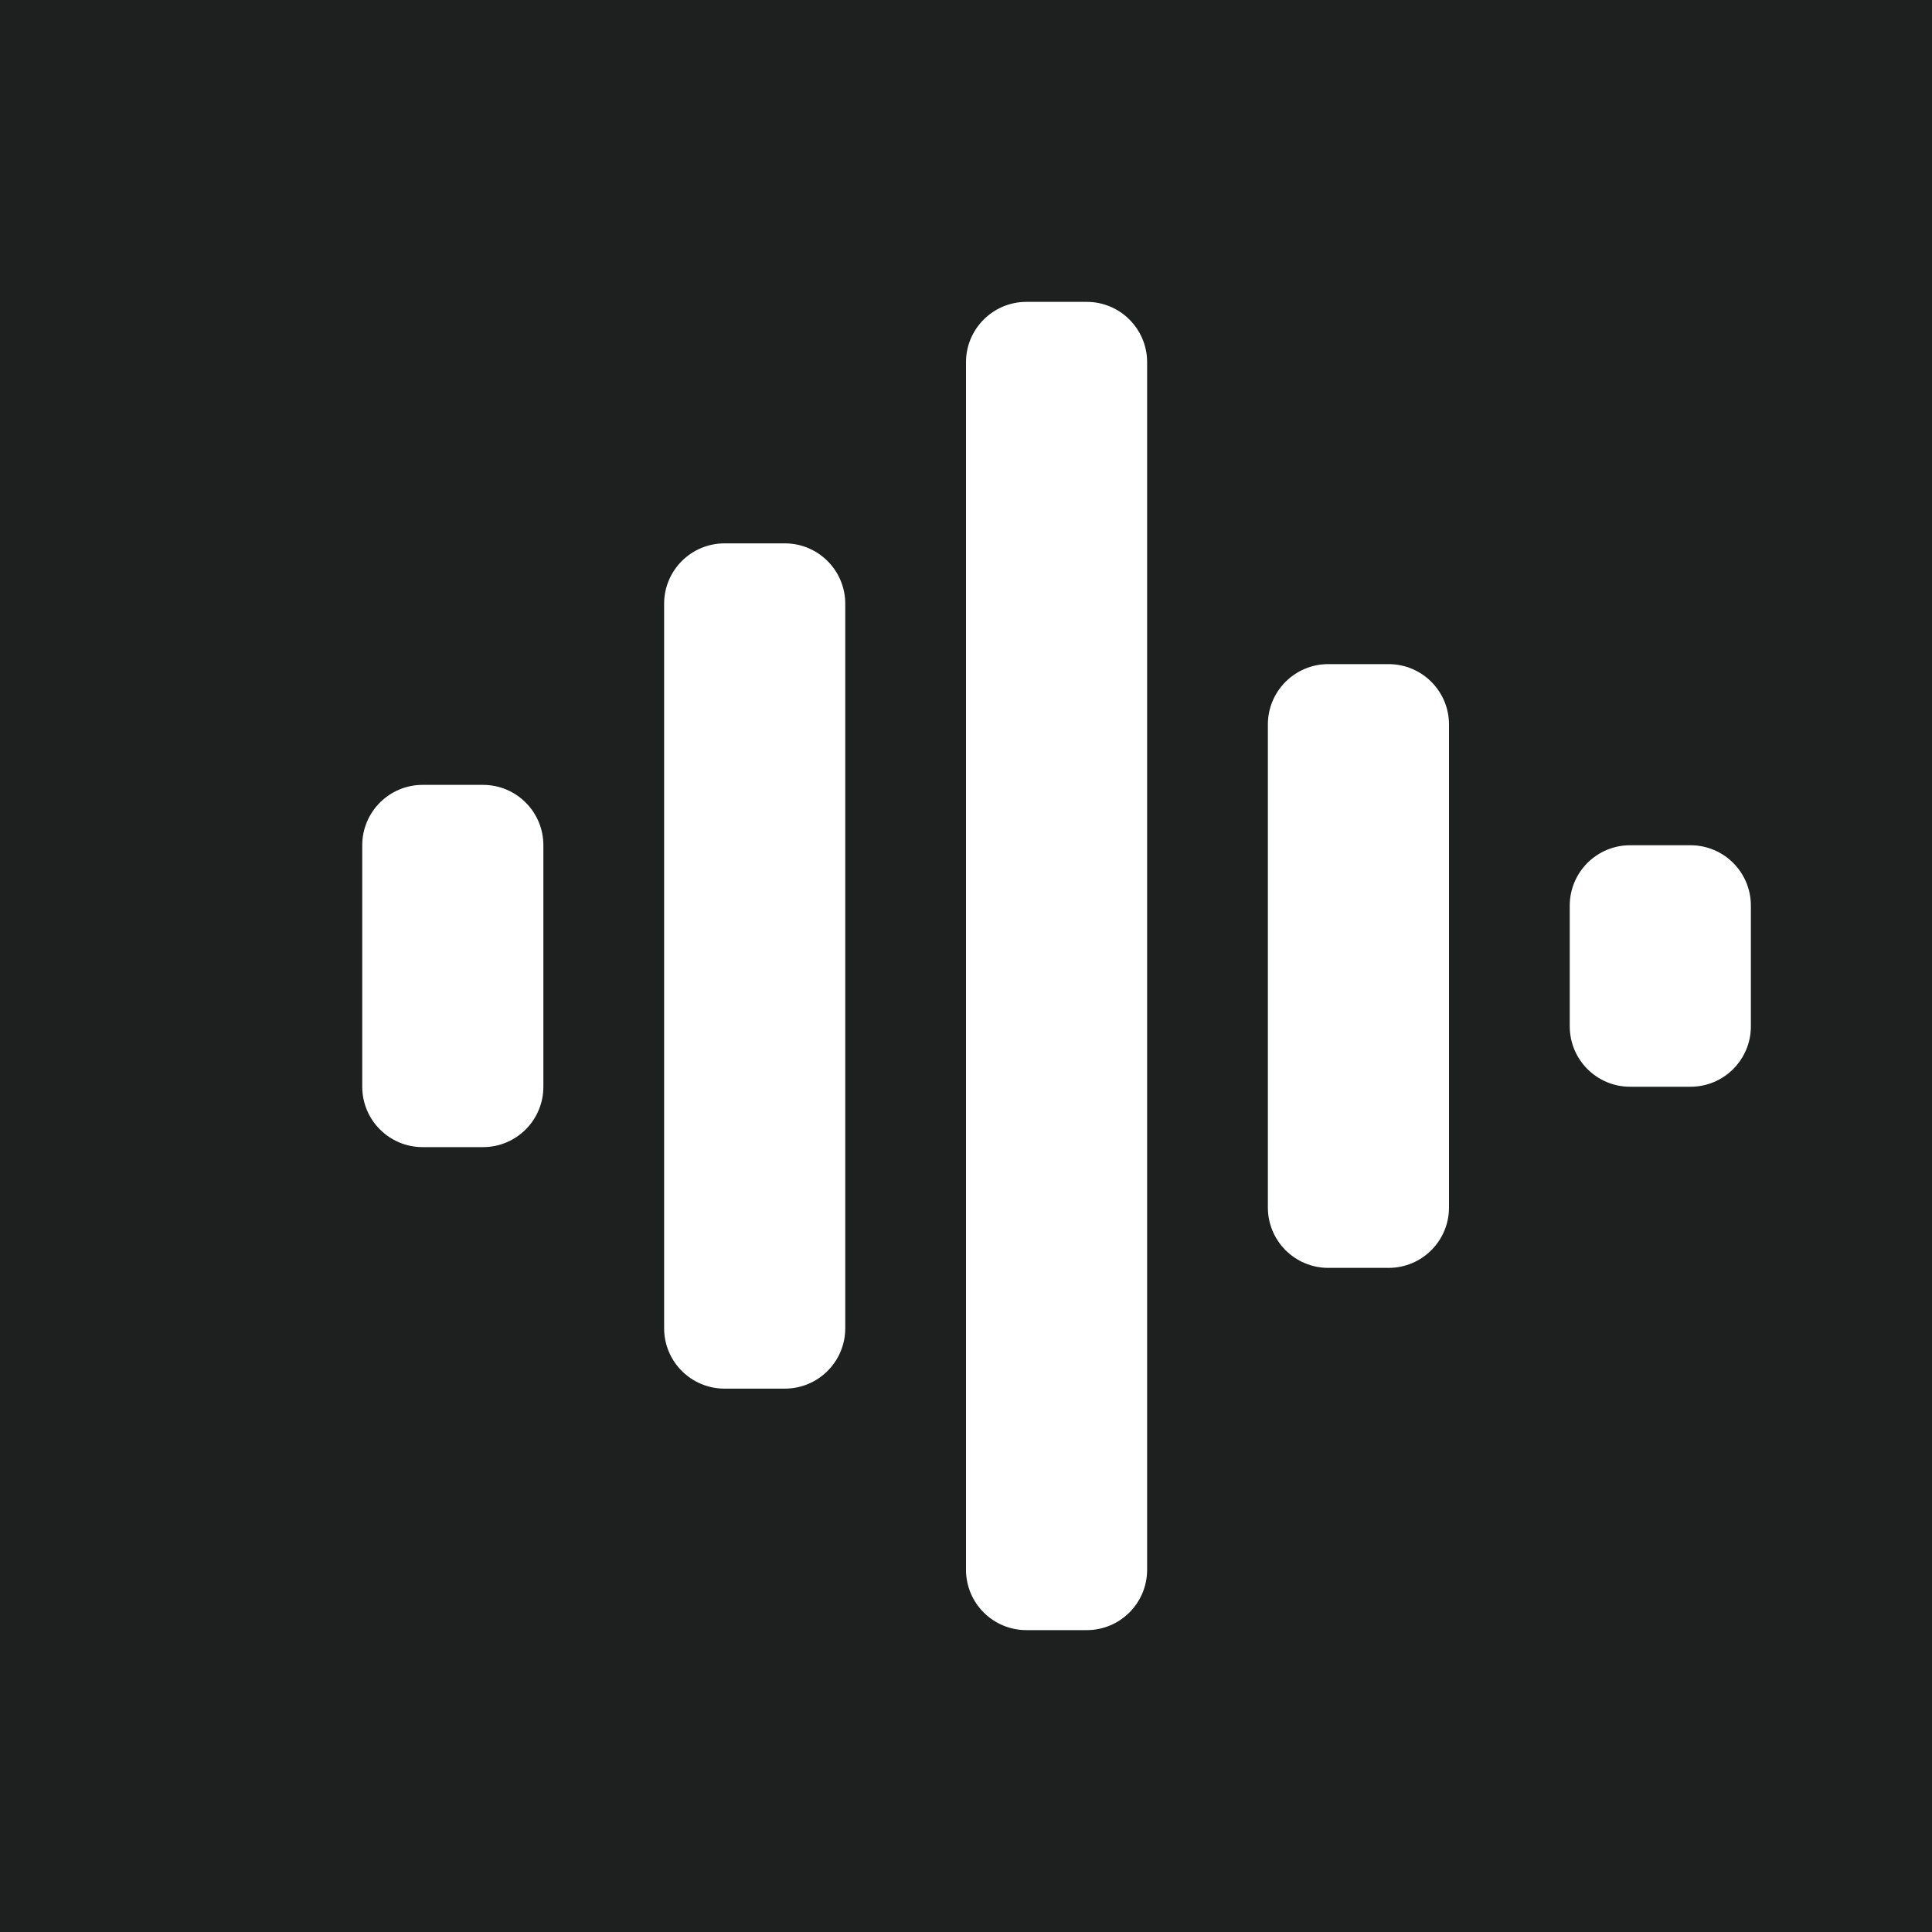
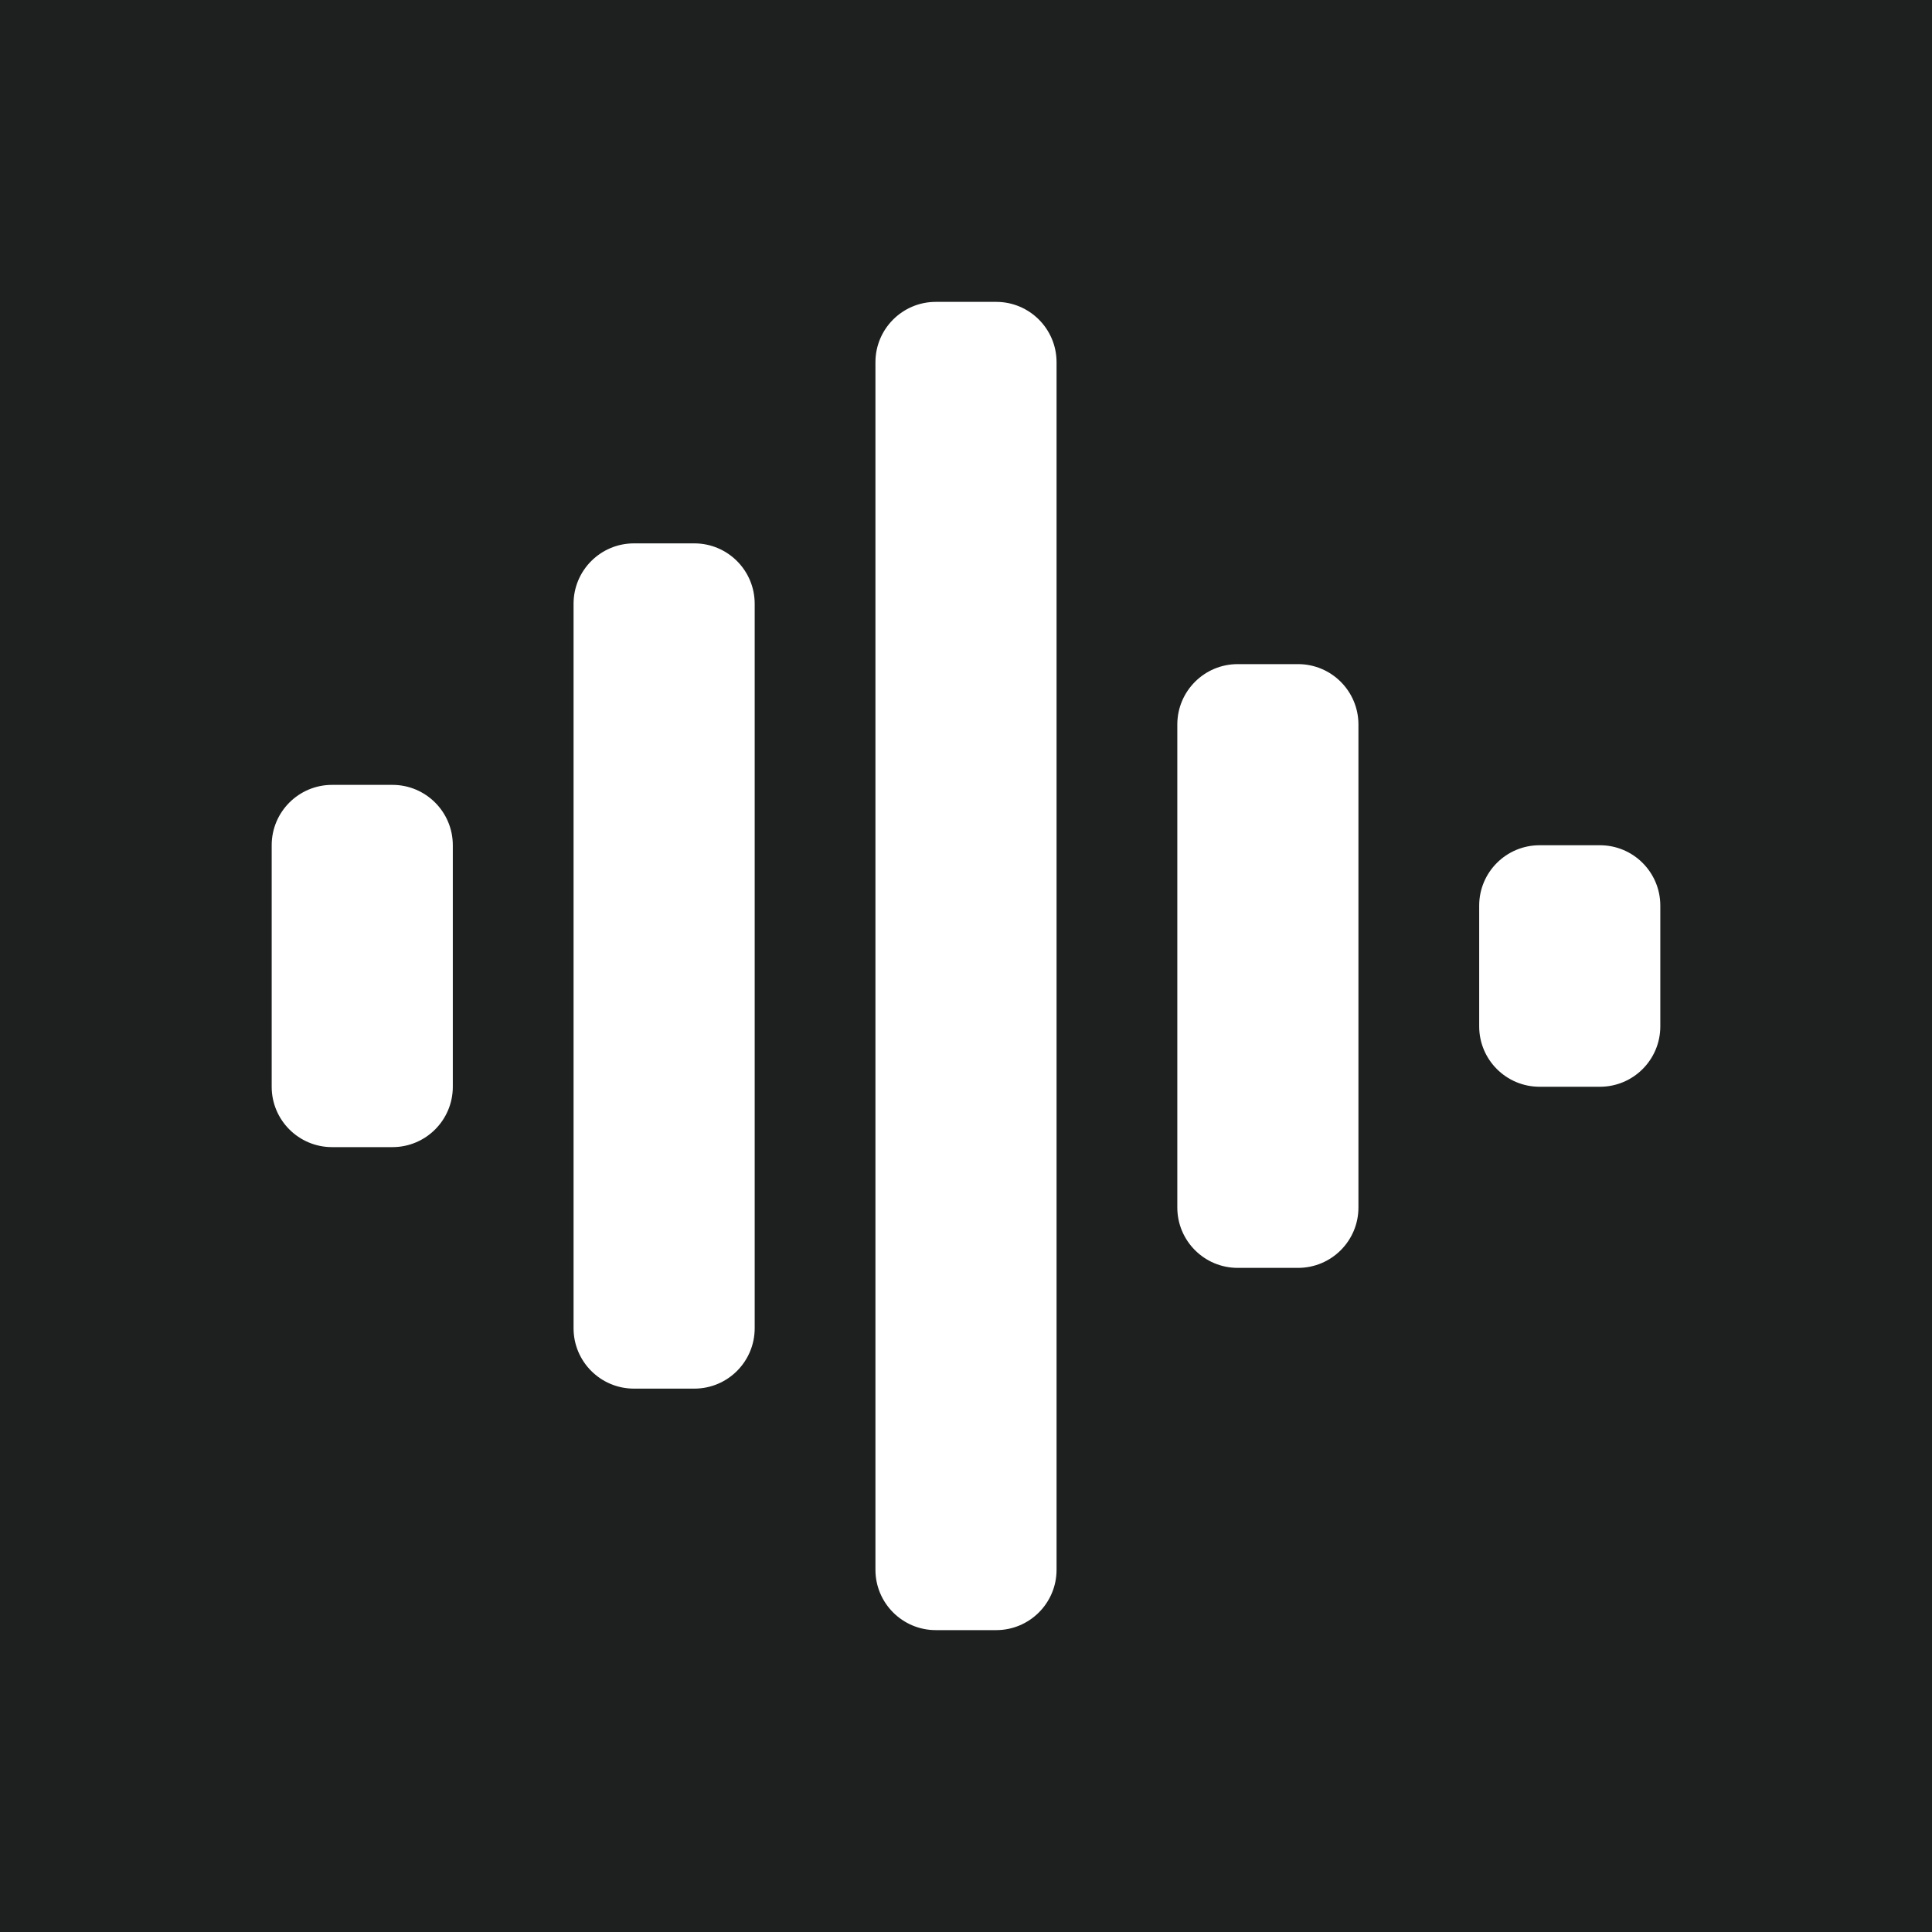
<svg xmlns="http://www.w3.org/2000/svg" viewBox="0 0 32 32">
  <rect width="32" height="32" fill="#1d201f" />
  <g fill="#ffffff">
-     <rect x="6" y="13" width="3" height="6" rx="1" />
-     <rect x="11" y="9" width="3" height="14" rx="1" />
-     <rect x="16" y="5" width="3" height="22" rx="1" />
-     <rect x="21" y="11" width="3" height="10" rx="1" />
-     <rect x="26" y="14" width="3" height="4" rx="1" />
+     <rect x="4.5" y="13" width="3" height="6" rx="1" />
+     <rect x="9.5" y="9" width="3" height="14" rx="1" />
+     <rect x="14.5" y="5" width="3" height="22" rx="1" />
+     <rect x="19.5" y="11" width="3" height="10" rx="1" />
+     <rect x="24.5" y="14" width="3" height="4" rx="1" />
  </g>
</svg>
